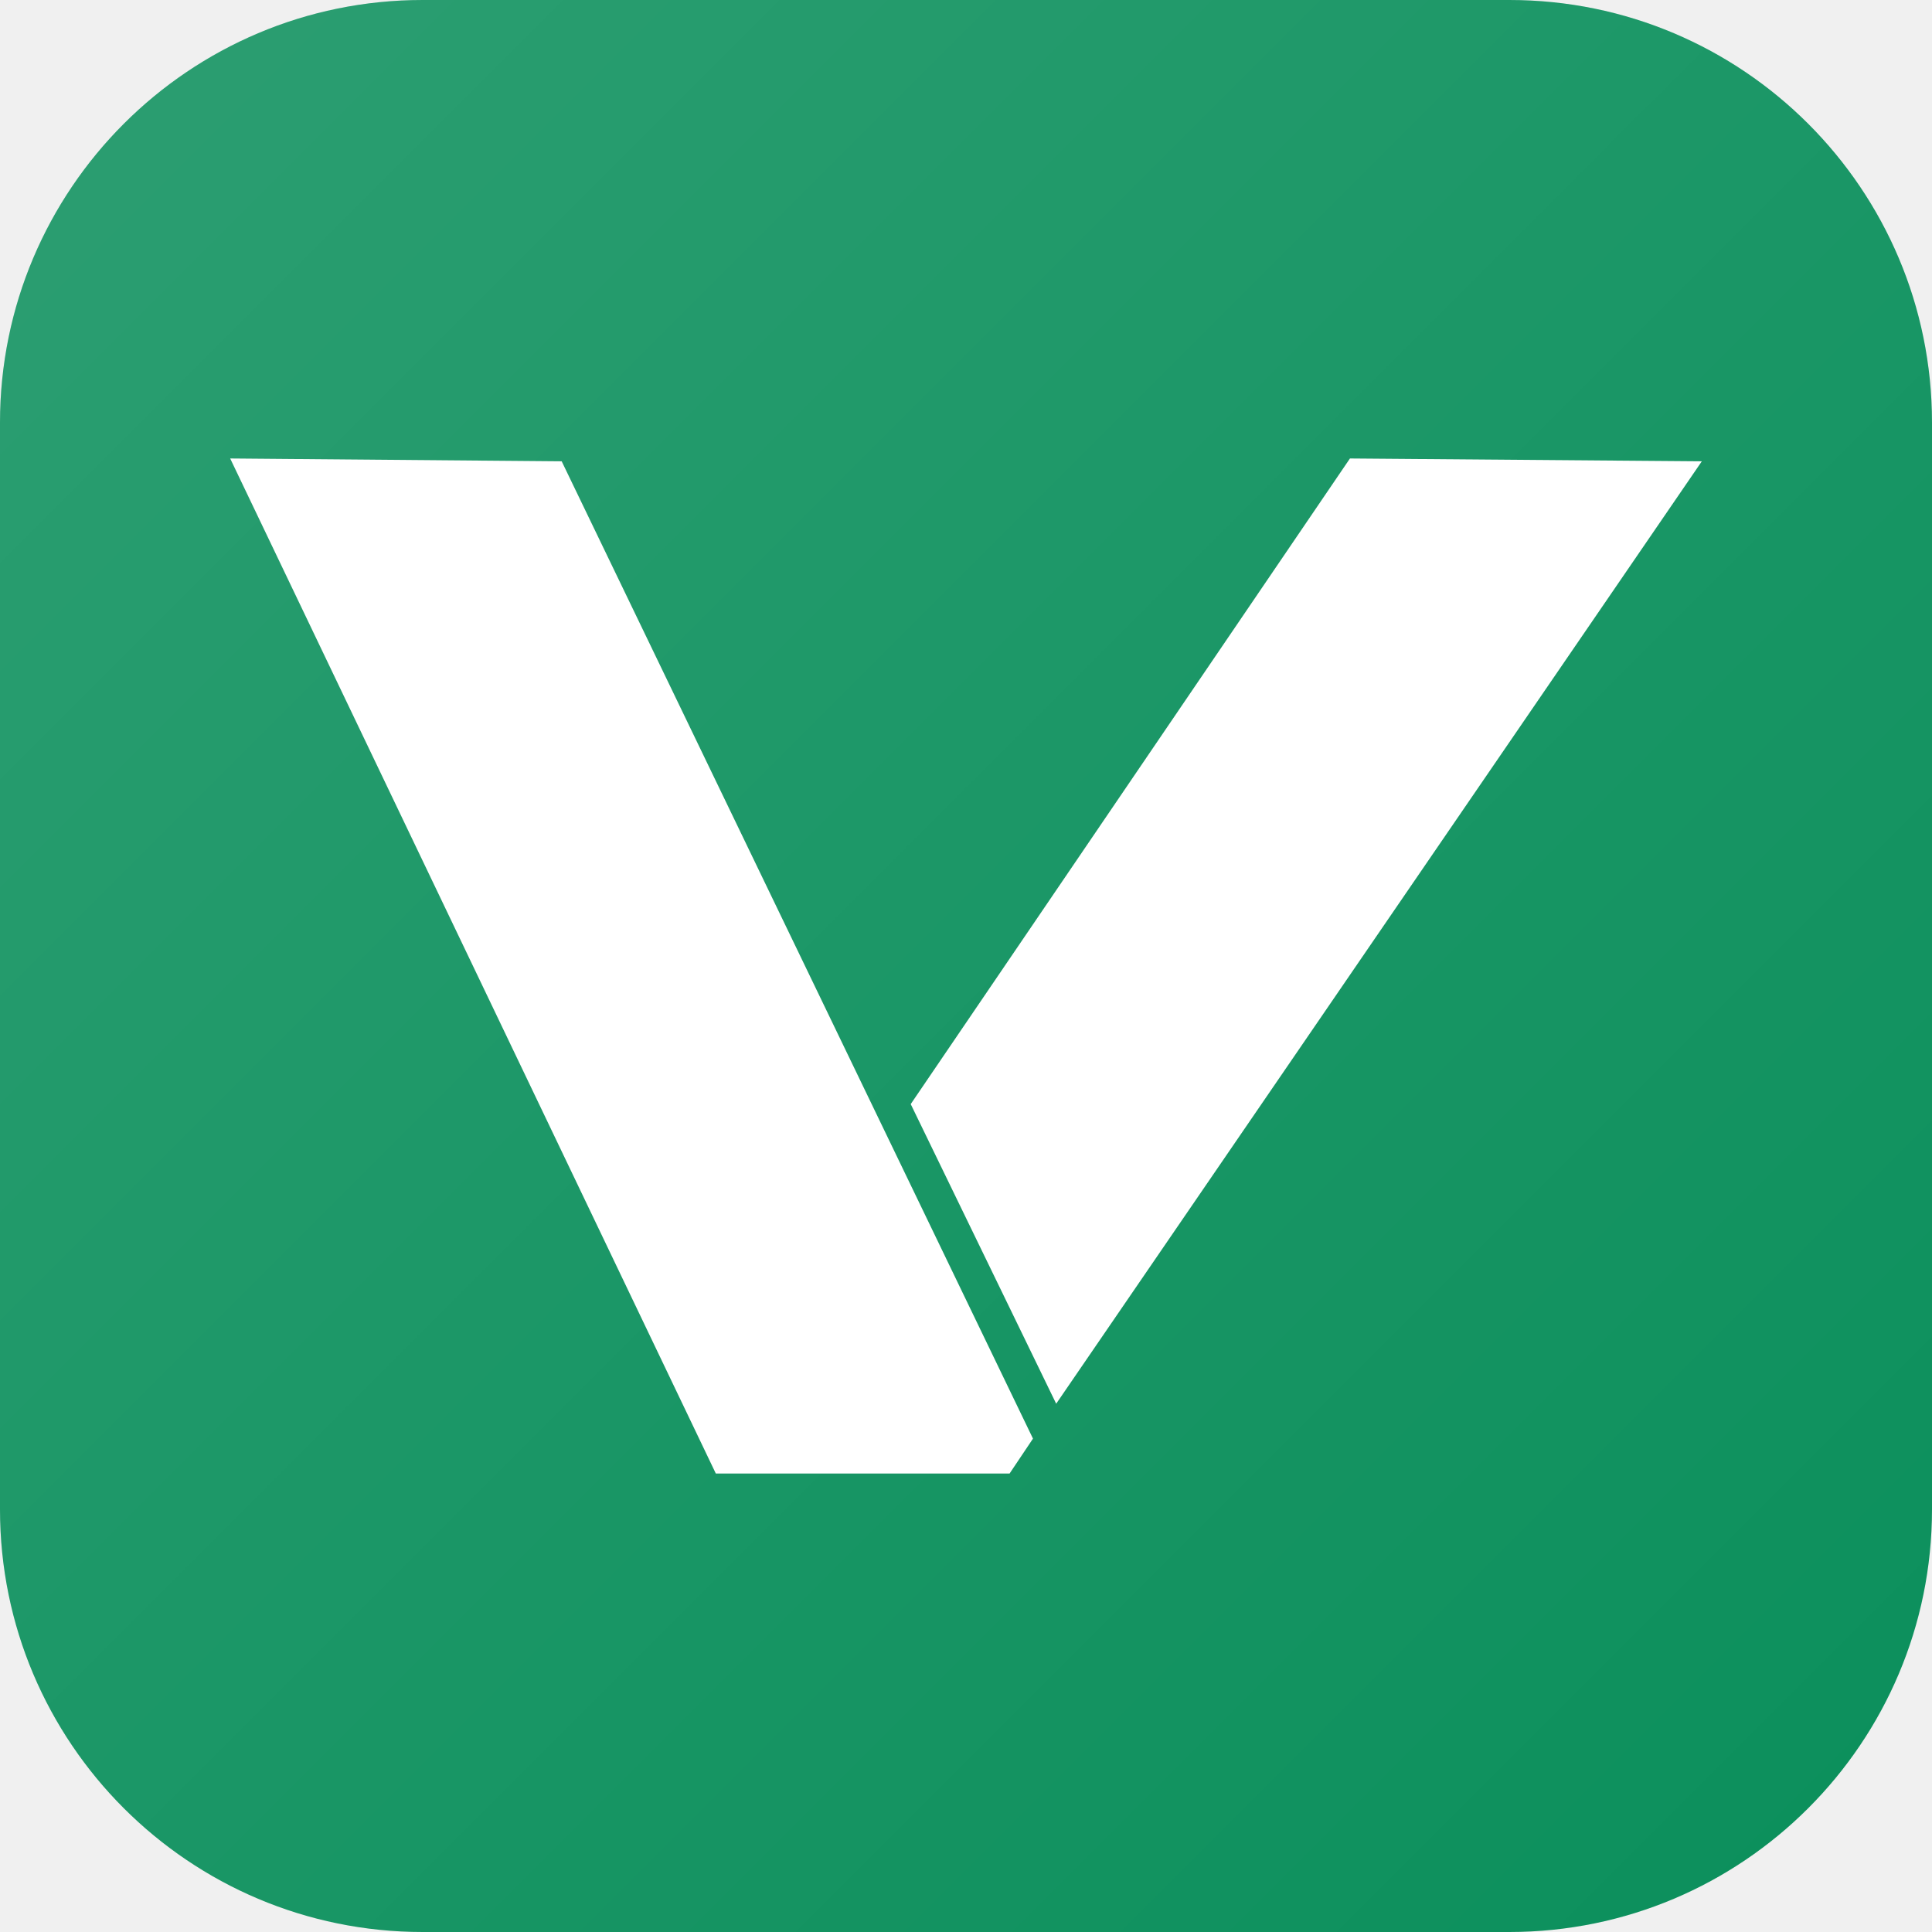
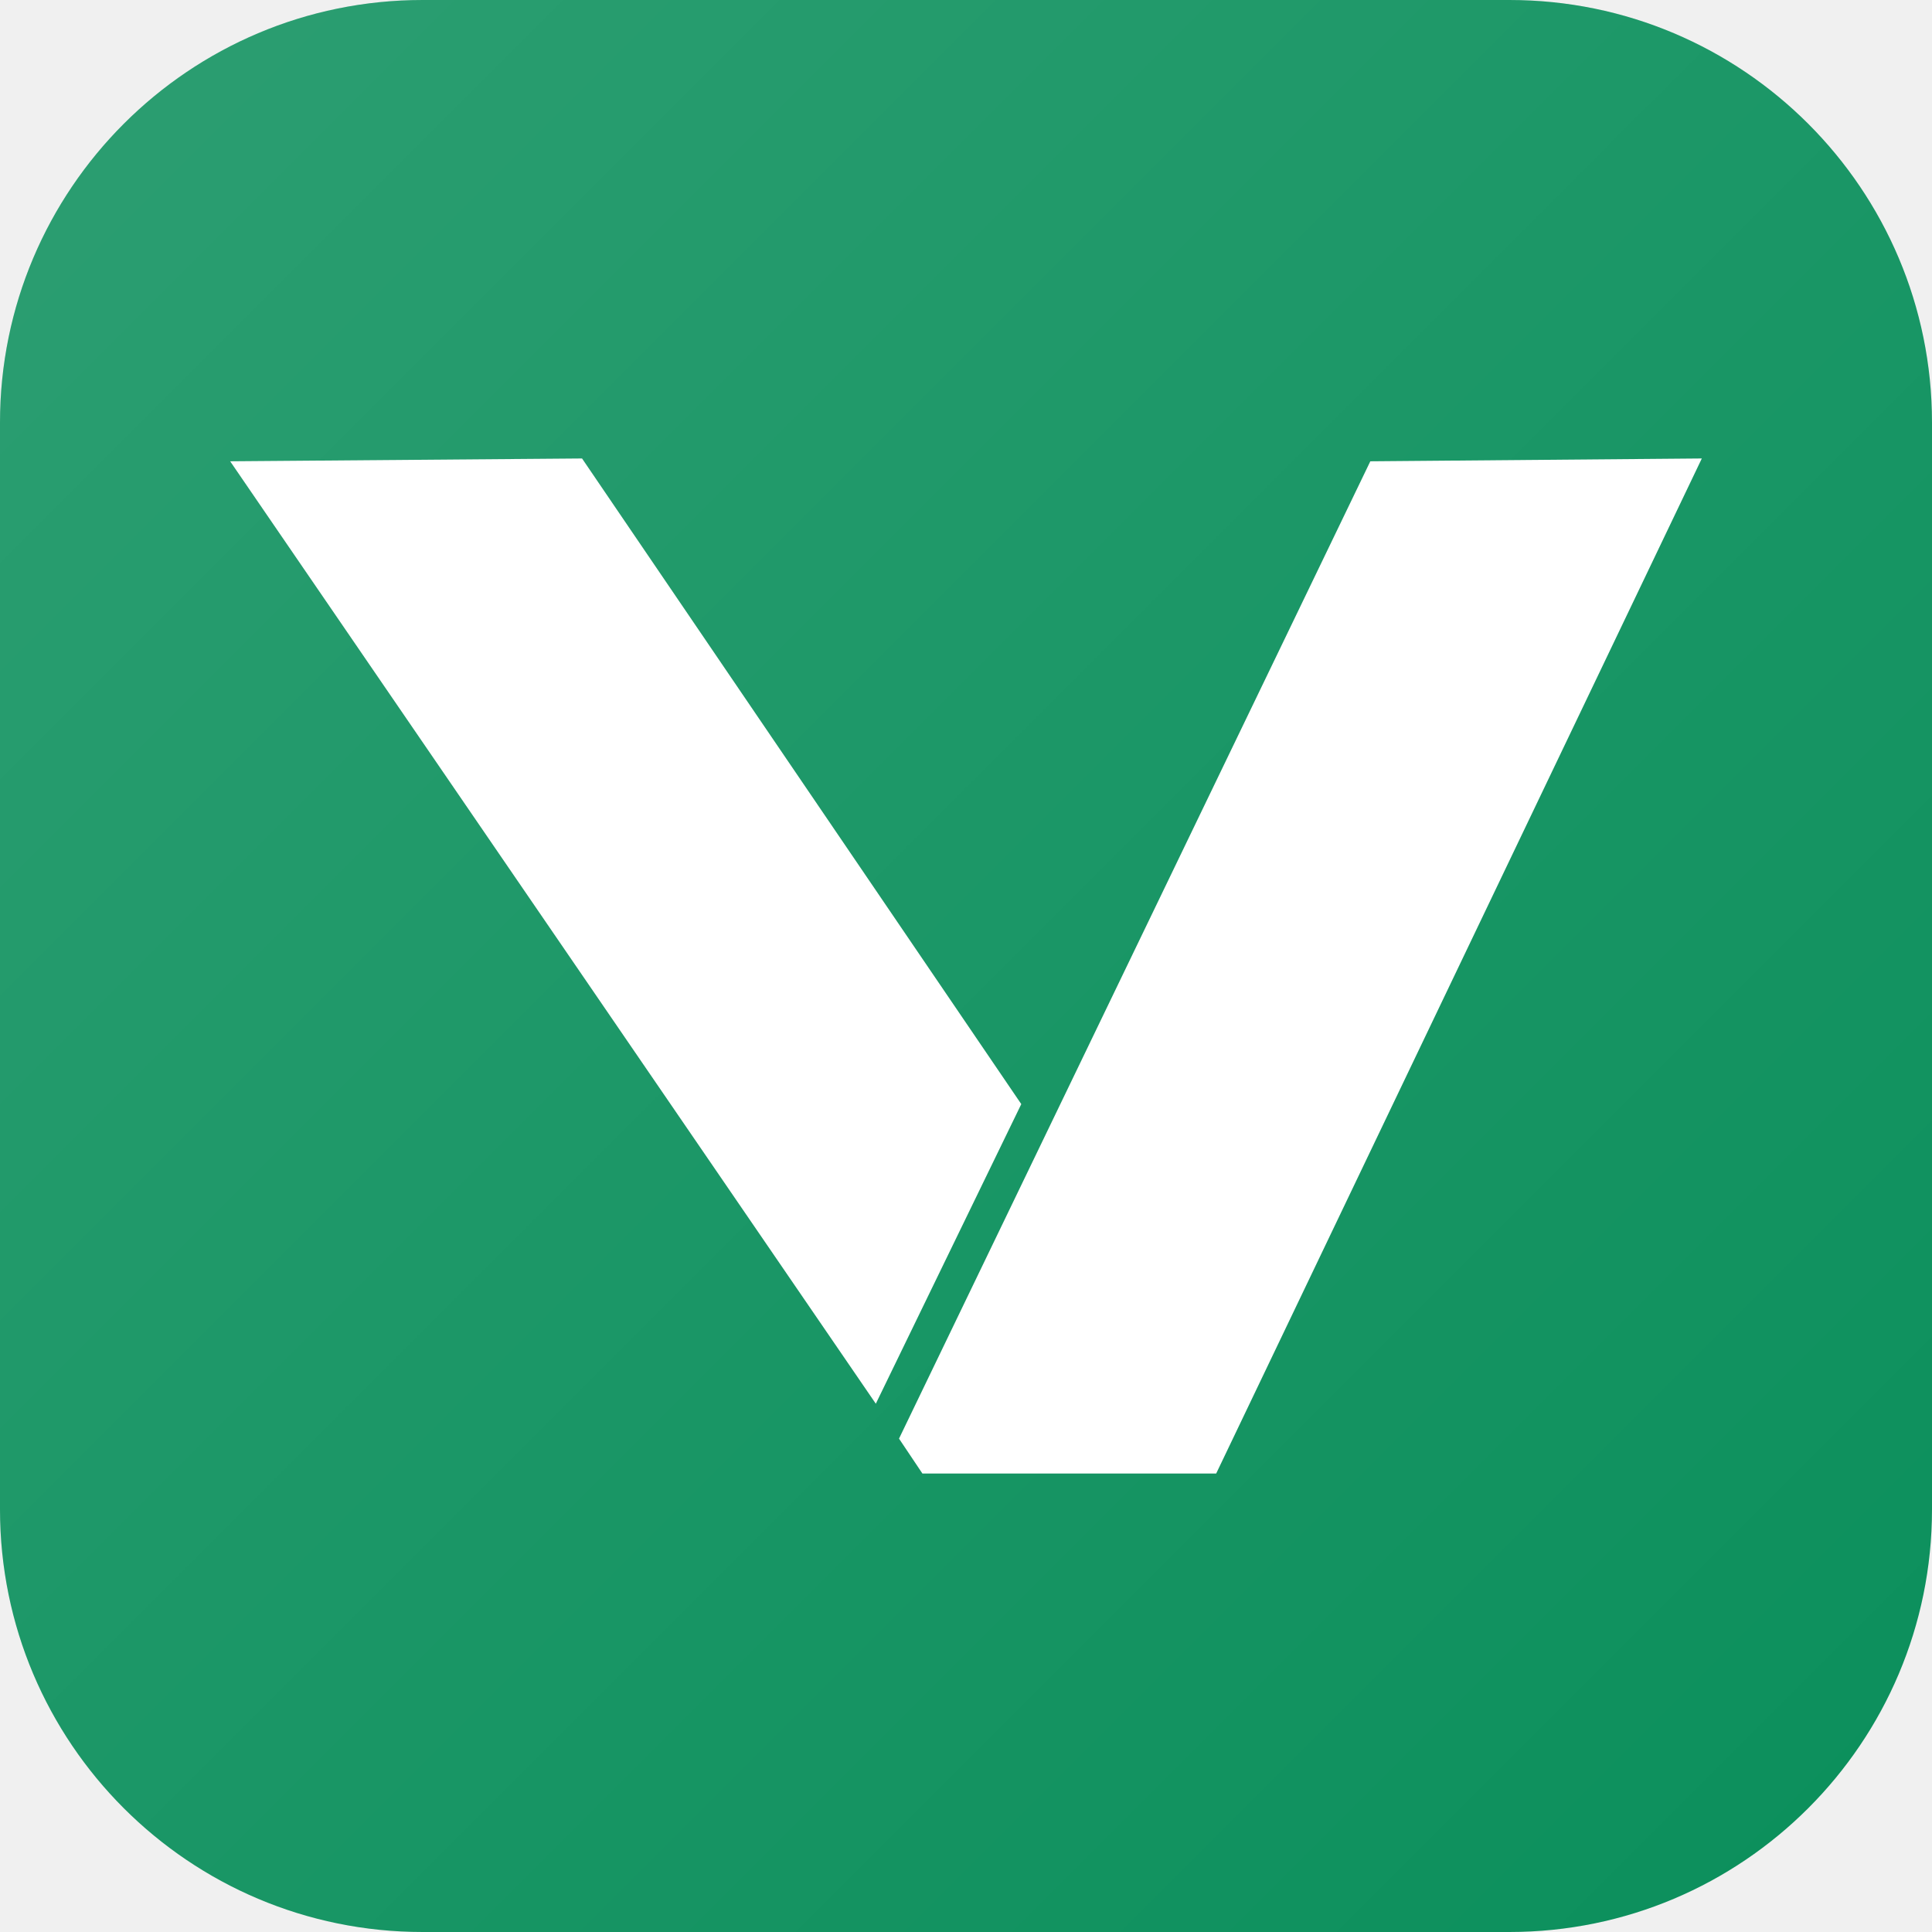
<svg xmlns="http://www.w3.org/2000/svg" viewBox="0 0 1024 1024" width="512" height="512">
  <defs>
    <linearGradient id="g" x1="0" y1="0" x2="1024" y2="1024" gradientUnits="userSpaceOnUse">
      <stop stop-color="#ffffff" stop-opacity="0.14" />
      <stop offset="1" stop-color="#ffffff" stop-opacity="0" />
    </linearGradient>
  </defs>
  <rect width="1024" height="1024" rx="224" fill="#0a8f5b" />
  <rect width="1024" height="1024" rx="224" fill="url(#g)" />
  <g>
-     <polygon points="122.0,243.0 297.7,244.5 547.5,762.5 535.1,781.0 379.4,781.0" fill="#ffffff" />
-     <polygon points="482.7,585.2 715.5,243.0 902.0,244.5 559.8,744.0" fill="#ffffff" />
+     <polygon points="902.0,243.0 726.3,244.5 476.5,762.5 488.9,781.0 644.6,781.0" fill="#ffffff" />
+     <polygon points="541.3,585.2 308.5,243.0 122.0,244.5 464.2,744.0" fill="#ffffff" />
  </g>
</svg>
